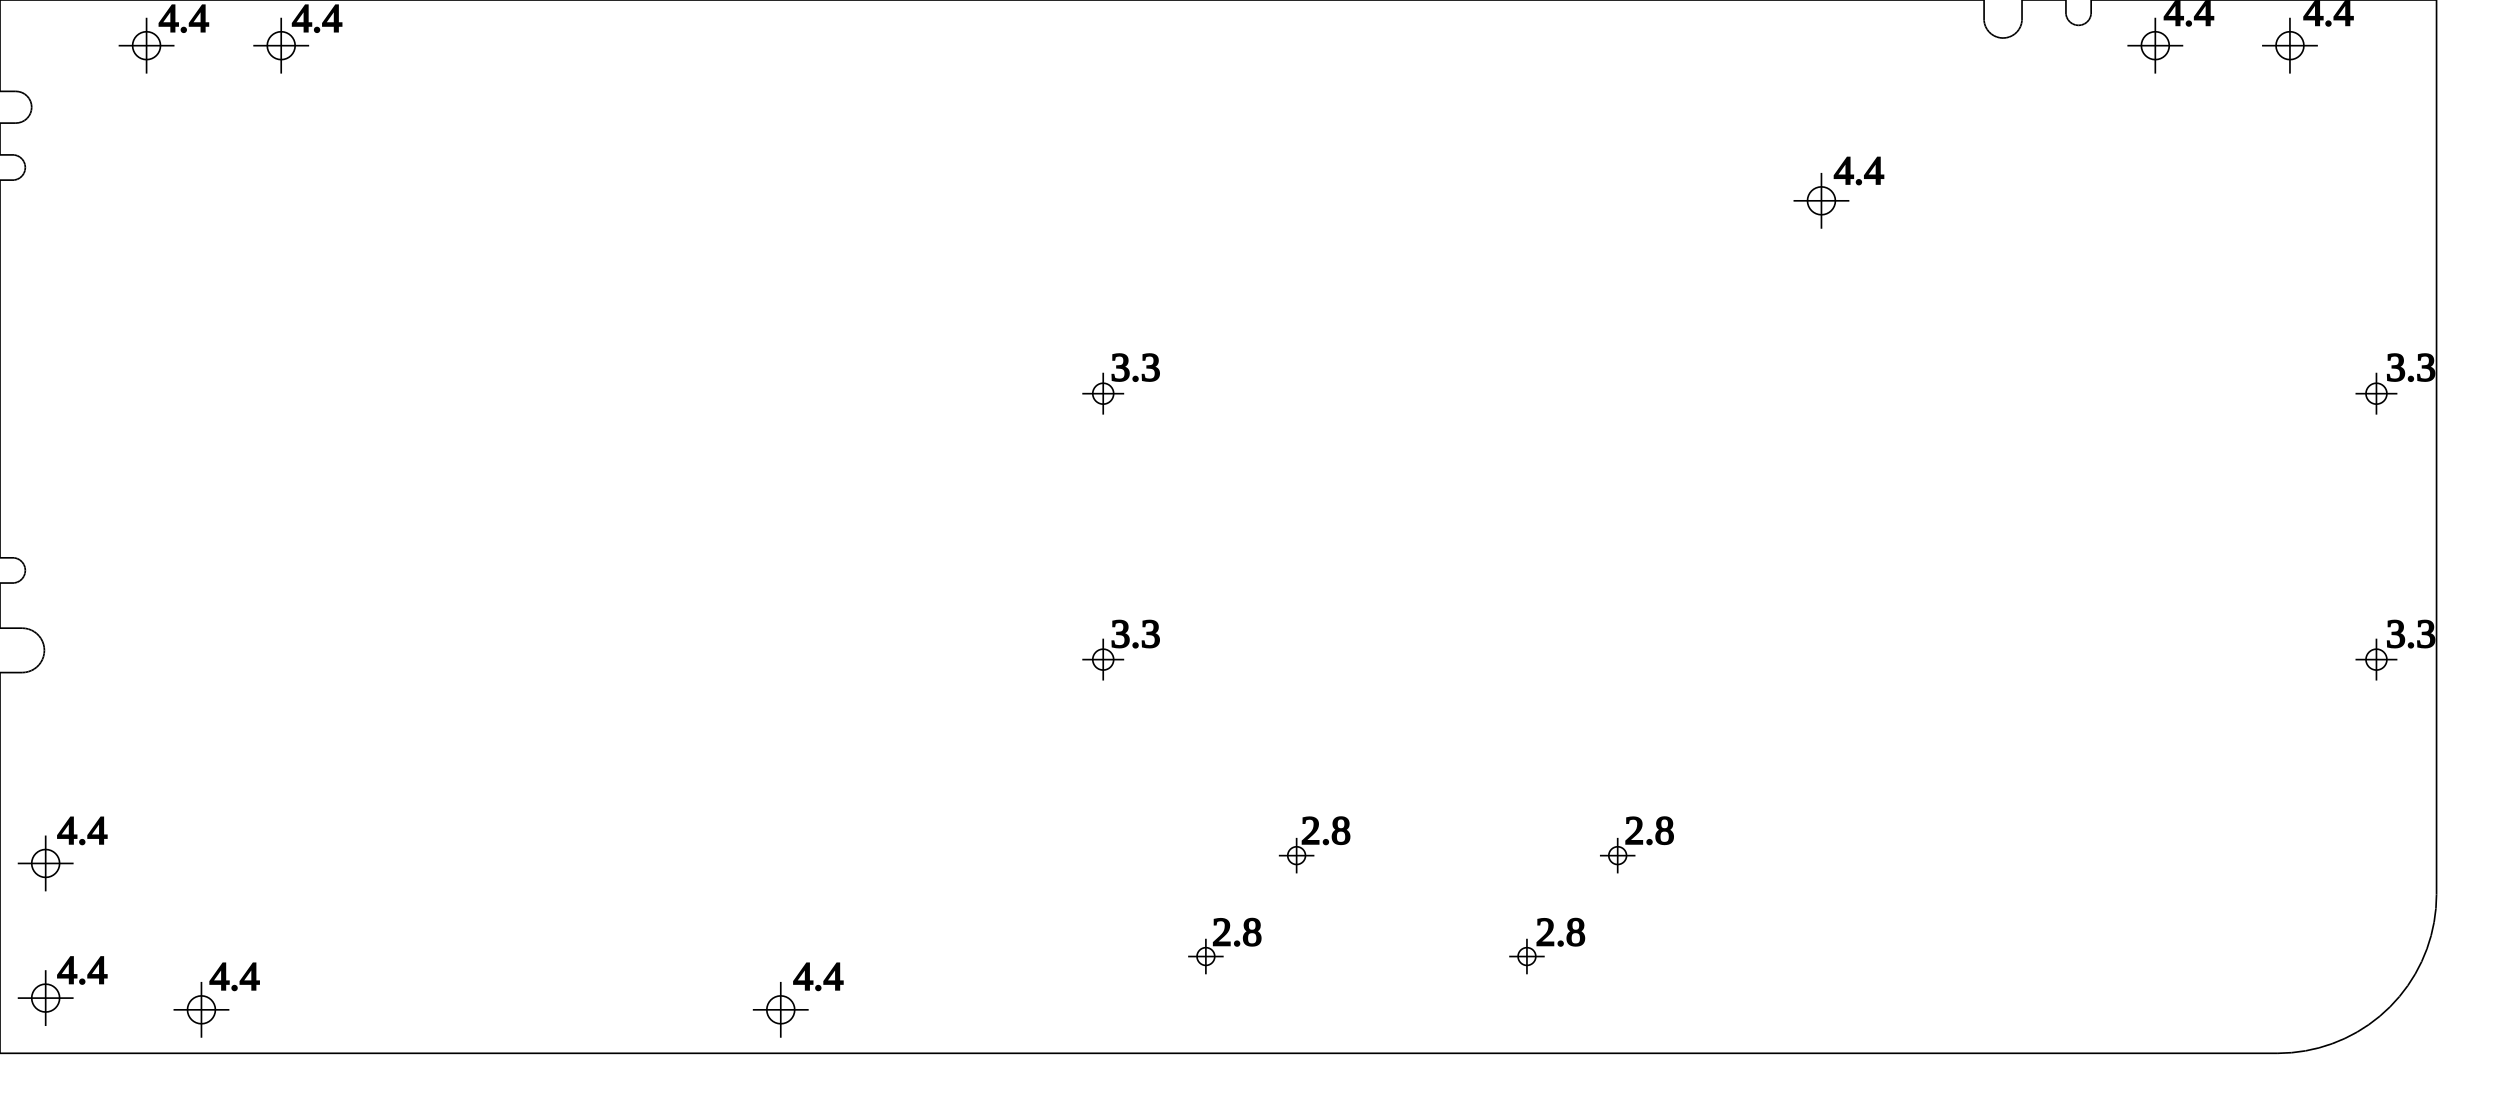
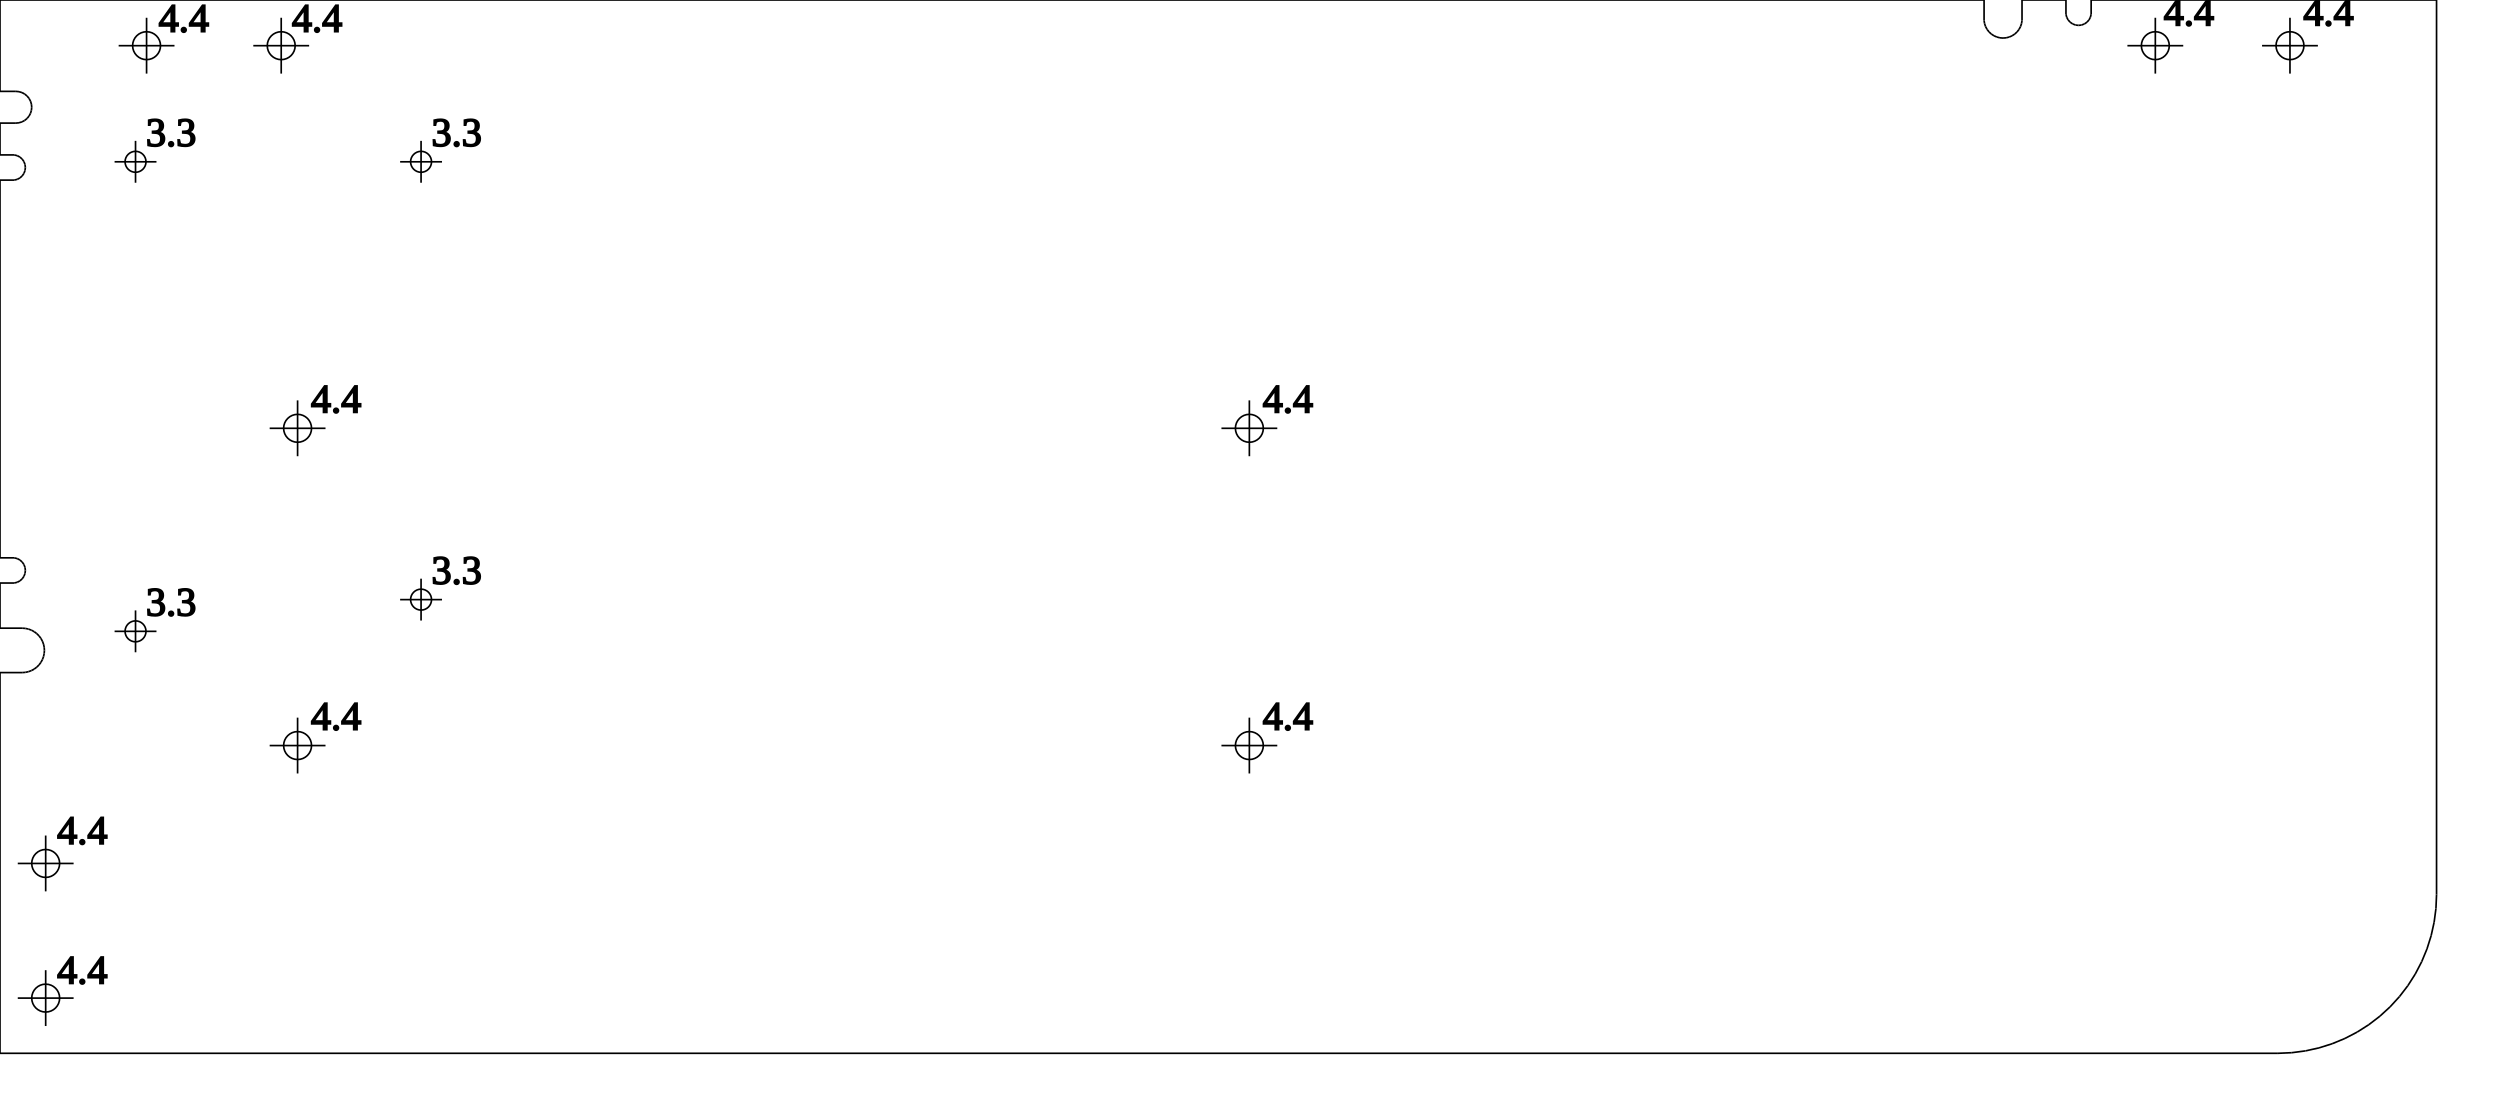
<svg xmlns="http://www.w3.org/2000/svg" version="1.1" height="176mm" width="394mm">
  <g style="fill-opacity:1.0; stroke:black; stroke-width:1;">
    <line x1="0mm" y1="106mm" x2="0mm" y2="106mm" />
    <line x1="0mm" y1="106mm" x2="0mm" y2="166mm" />
    <line x1="0mm" y1="166mm" x2="359mm" y2="166mm" />
    <line x1="359mm" y1="166mm" x2="361.179mm" y2="165.905mm" />
    <line x1="361.179mm" y1="165.905mm" x2="363.341mm" y2="165.62mm" />
    <line x1="363.341mm" y1="165.62mm" x2="365.47mm" y2="165.148mm" />
    <line x1="365.47mm" y1="165.148mm" x2="367.551mm" y2="164.492mm" />
    <line x1="367.551mm" y1="164.492mm" x2="369.565mm" y2="163.658mm" />
    <line x1="369.565mm" y1="163.658mm" x2="371.5mm" y2="162.651mm" />
    <line x1="371.5mm" y1="162.651mm" x2="373.339mm" y2="161.479mm" />
    <line x1="373.339mm" y1="161.479mm" x2="375.07mm" y2="160.151mm" />
    <line x1="375.07mm" y1="160.151mm" x2="376.678mm" y2="158.678mm" />
    <line x1="376.678mm" y1="158.678mm" x2="378.151mm" y2="157.07mm" />
    <line x1="378.151mm" y1="157.07mm" x2="379.479mm" y2="155.339mm" />
    <line x1="379.479mm" y1="155.339mm" x2="380.651mm" y2="153.5mm" />
    <line x1="380.651mm" y1="153.5mm" x2="381.658mm" y2="151.565mm" />
    <line x1="381.658mm" y1="151.565mm" x2="382.492mm" y2="149.551mm" />
    <line x1="382.492mm" y1="149.551mm" x2="383.148mm" y2="147.47mm" />
    <line x1="383.148mm" y1="147.47mm" x2="383.62mm" y2="145.341mm" />
    <line x1="383.62mm" y1="145.341mm" x2="383.905mm" y2="143.179mm" />
    <line x1="383.905mm" y1="143.179mm" x2="384mm" y2="141mm" />
    <line x1="384mm" y1="141mm" x2="384mm" y2="0mm" />
    <line x1="384mm" y1="0mm" x2="329.565mm" y2="0mm" />
    <line x1="329.565mm" y1="0mm" x2="329.565mm" y2="2.241mm" />
    <line x1="329.565mm" y1="2.241mm" x2="329.45mm" y2="2.709mm" />
    <line x1="329.45mm" y1="2.709mm" x2="329.226mm" y2="3.136mm" />
    <line x1="329.226mm" y1="3.136mm" x2="328.906mm" y2="3.497mm" />
    <line x1="328.906mm" y1="3.497mm" x2="328.509mm" y2="3.771mm" />
    <line x1="328.509mm" y1="3.771mm" x2="328.059mm" y2="3.942mm" />
    <line x1="328.059mm" y1="3.942mm" x2="327.58mm" y2="4mm" />
    <line x1="327.58mm" y1="4mm" x2="327.101mm" y2="3.942mm" />
    <line x1="327.101mm" y1="3.942mm" x2="326.651mm" y2="3.771mm" />
    <line x1="326.651mm" y1="3.771mm" x2="326.254mm" y2="3.497mm" />
    <line x1="326.254mm" y1="3.497mm" x2="325.934mm" y2="3.136mm" />
    <line x1="325.934mm" y1="3.136mm" x2="325.71mm" y2="2.709mm" />
    <line x1="325.71mm" y1="2.709mm" x2="325.595mm" y2="2.241mm" />
    <line x1="325.595mm" y1="2.241mm" x2="325.595mm" y2="0mm" />
    <line x1="325.595mm" y1="0mm" x2="318.67mm" y2="0mm" />
    <line x1="318.67mm" y1="0mm" x2="318.67mm" y2="3.248mm" />
    <line x1="318.67mm" y1="3.248mm" x2="318.588mm" y2="3.736mm" />
    <line x1="318.588mm" y1="3.736mm" x2="318.427mm" y2="4.205mm" />
    <line x1="318.427mm" y1="4.205mm" x2="318.192mm" y2="4.641mm" />
    <line x1="318.192mm" y1="4.641mm" x2="317.887mm" y2="5.032mm" />
    <line x1="317.887mm" y1="5.032mm" x2="317.523mm" y2="5.367mm" />
    <line x1="317.523mm" y1="5.367mm" x2="317.108mm" y2="5.638mm" />
    <line x1="317.108mm" y1="5.638mm" x2="316.654mm" y2="5.837mm" />
    <line x1="316.654mm" y1="5.837mm" x2="316.174mm" y2="5.959mm" />
    <line x1="316.174mm" y1="5.959mm" x2="315.68mm" y2="6mm" />
    <line x1="315.68mm" y1="6mm" x2="315.186mm" y2="5.959mm" />
    <line x1="315.186mm" y1="5.959mm" x2="314.706mm" y2="5.837mm" />
    <line x1="314.706mm" y1="5.837mm" x2="314.252mm" y2="5.638mm" />
    <line x1="314.252mm" y1="5.638mm" x2="313.837mm" y2="5.367mm" />
    <line x1="313.837mm" y1="5.367mm" x2="313.473mm" y2="5.032mm" />
    <line x1="313.473mm" y1="5.032mm" x2="313.169mm" y2="4.641mm" />
    <line x1="313.169mm" y1="4.641mm" x2="312.933mm" y2="4.205mm" />
    <line x1="312.933mm" y1="4.205mm" x2="312.772mm" y2="3.736mm" />
    <line x1="312.772mm" y1="3.736mm" x2="312.69mm" y2="3.248mm" />
    <line x1="312.69mm" y1="3.248mm" x2="312.69mm" y2="0mm" />
    <line x1="312.69mm" y1="0mm" x2="0mm" y2="0mm" />
    <line x1="0mm" y1="0mm" x2="0mm" y2="14.4mm" />
    <line x1="0mm" y1="14.4mm" x2="2.5mm" y2="14.4mm" />
    <line x1="2.5mm" y1="14.4mm" x2="2.988mm" y2="14.448mm" />
    <line x1="2.988mm" y1="14.448mm" x2="3.457mm" y2="14.59mm" />
    <line x1="3.457mm" y1="14.59mm" x2="3.889mm" y2="14.821mm" />
    <line x1="3.889mm" y1="14.821mm" x2="4.268mm" y2="15.132mm" />
    <line x1="4.268mm" y1="15.132mm" x2="4.579mm" y2="15.511mm" />
    <line x1="4.579mm" y1="15.511mm" x2="4.81mm" y2="15.943mm" />
    <line x1="4.81mm" y1="15.943mm" x2="4.952mm" y2="16.412mm" />
    <line x1="4.952mm" y1="16.412mm" x2="5mm" y2="16.9mm" />
    <line x1="5mm" y1="16.9mm" x2="4.952mm" y2="17.388mm" />
    <line x1="4.952mm" y1="17.388mm" x2="4.81mm" y2="17.857mm" />
    <line x1="4.81mm" y1="17.857mm" x2="4.579mm" y2="18.289mm" />
    <line x1="4.579mm" y1="18.289mm" x2="4.268mm" y2="18.668mm" />
    <line x1="4.268mm" y1="18.668mm" x2="3.889mm" y2="18.979mm" />
    <line x1="3.889mm" y1="18.979mm" x2="3.457mm" y2="19.21mm" />
    <line x1="3.457mm" y1="19.21mm" x2="2.988mm" y2="19.352mm" />
    <line x1="2.988mm" y1="19.352mm" x2="2.5mm" y2="19.4mm" />
    <line x1="2.5mm" y1="19.4mm" x2="0mm" y2="19.4mm" />
    <line x1="0mm" y1="19.4mm" x2="0mm" y2="24.415mm" />
    <line x1="0mm" y1="24.415mm" x2="2.241mm" y2="24.415mm" />
    <line x1="2.241mm" y1="24.415mm" x2="2.709mm" y2="24.53mm" />
    <line x1="2.709mm" y1="24.53mm" x2="3.136mm" y2="24.754mm" />
    <line x1="3.136mm" y1="24.754mm" x2="3.497mm" y2="25.074mm" />
    <line x1="3.497mm" y1="25.074mm" x2="3.771mm" y2="25.471mm" />
    <line x1="3.771mm" y1="25.471mm" x2="3.942mm" y2="25.921mm" />
    <line x1="3.942mm" y1="25.921mm" x2="4mm" y2="26.4mm" />
    <line x1="4mm" y1="26.4mm" x2="3.942mm" y2="26.879mm" />
    <line x1="3.942mm" y1="26.879mm" x2="3.771mm" y2="27.329mm" />
    <line x1="3.771mm" y1="27.329mm" x2="3.497mm" y2="27.726mm" />
    <line x1="3.497mm" y1="27.726mm" x2="3.136mm" y2="28.046mm" />
    <line x1="3.136mm" y1="28.046mm" x2="2.709mm" y2="28.27mm" />
    <line x1="2.709mm" y1="28.27mm" x2="2.241mm" y2="28.385mm" />
    <line x1="2.241mm" y1="28.385mm" x2="0mm" y2="28.385mm" />
    <line x1="0mm" y1="28.385mm" x2="0mm" y2="87.915mm" />
    <line x1="0mm" y1="87.915mm" x2="2.241mm" y2="87.915mm" />
    <line x1="2.241mm" y1="87.915mm" x2="2.709mm" y2="88.03mm" />
    <line x1="2.709mm" y1="88.03mm" x2="3.136mm" y2="88.254mm" />
    <line x1="3.136mm" y1="88.254mm" x2="3.497mm" y2="88.574mm" />
    <line x1="3.497mm" y1="88.574mm" x2="3.771mm" y2="88.971mm" />
    <line x1="3.771mm" y1="88.971mm" x2="3.942mm" y2="89.421mm" />
    <line x1="3.942mm" y1="89.421mm" x2="4mm" y2="89.9mm" />
    <line x1="4mm" y1="89.9mm" x2="3.942mm" y2="90.379mm" />
    <line x1="3.942mm" y1="90.379mm" x2="3.771mm" y2="90.829mm" />
    <line x1="3.771mm" y1="90.829mm" x2="3.497mm" y2="91.226mm" />
    <line x1="3.497mm" y1="91.226mm" x2="3.136mm" y2="91.546mm" />
    <line x1="3.136mm" y1="91.546mm" x2="2.709mm" y2="91.77mm" />
    <line x1="2.709mm" y1="91.77mm" x2="2.241mm" y2="91.885mm" />
    <line x1="2.241mm" y1="91.885mm" x2="0mm" y2="91.885mm" />
    <line x1="0mm" y1="91.885mm" x2="0mm" y2="99mm" />
    <line x1="0mm" y1="99mm" x2="3.5mm" y2="99mm" />
    <line x1="3.5mm" y1="99mm" x2="3.998mm" y2="99.036mm" />
    <line x1="3.998mm" y1="99.036mm" x2="4.486mm" y2="99.142mm" />
    <line x1="4.486mm" y1="99.142mm" x2="4.954mm" y2="99.316mm" />
    <line x1="4.954mm" y1="99.316mm" x2="5.392mm" y2="99.556mm" />
    <line x1="5.392mm" y1="99.556mm" x2="5.792mm" y2="99.855mm" />
    <line x1="5.792mm" y1="99.855mm" x2="6.145mm" y2="100.208mm" />
    <line x1="6.145mm" y1="100.208mm" x2="6.444mm" y2="100.608mm" />
    <line x1="6.444mm" y1="100.608mm" x2="6.684mm" y2="101.046mm" />
    <line x1="6.684mm" y1="101.046mm" x2="6.858mm" y2="101.514mm" />
    <line x1="6.858mm" y1="101.514mm" x2="6.964mm" y2="102.002mm" />
    <line x1="6.964mm" y1="102.002mm" x2="7mm" y2="102.5mm" />
    <line x1="7mm" y1="102.5mm" x2="6.964mm" y2="102.998mm" />
    <line x1="6.964mm" y1="102.998mm" x2="6.858mm" y2="103.486mm" />
    <line x1="6.858mm" y1="103.486mm" x2="6.684mm" y2="103.954mm" />
    <line x1="6.684mm" y1="103.954mm" x2="6.444mm" y2="104.392mm" />
    <line x1="6.444mm" y1="104.392mm" x2="6.145mm" y2="104.792mm" />
    <line x1="6.145mm" y1="104.792mm" x2="5.792mm" y2="105.145mm" />
    <line x1="5.792mm" y1="105.145mm" x2="5.392mm" y2="105.444mm" />
    <line x1="5.392mm" y1="105.444mm" x2="4.954mm" y2="105.684mm" />
    <line x1="4.954mm" y1="105.684mm" x2="4.486mm" y2="105.858mm" />
    <line x1="4.486mm" y1="105.858mm" x2="3.998mm" y2="105.964mm" />
    <line x1="3.998mm" y1="105.964mm" x2="3.5mm" y2="106mm" />
    <line x1="3.5mm" y1="106mm" x2="0mm" y2="106mm" />
    <circle cx="7.2mm" cy="157.3mm" r="2.2mm" fill="none" />
    <line x1="11.6mm" y1="157.3mm" x2="2.8mm" y2="157.3mm" />
    <line x1="7.2mm" y1="152.9mm" x2="7.2mm" y2="161.7mm" />
    <text x="9mm" y="155mm" font-size="24">
   4.4
  </text>
    <circle cx="7.2mm" cy="136.08mm" r="2.2mm" fill="none" />
    <line x1="11.6mm" y1="136.08mm" x2="2.8mm" y2="136.08mm" />
    <line x1="7.2mm" y1="131.68mm" x2="7.2mm" y2="140.48mm" />
    <text x="9mm" y="133mm" font-size="24">
   4.4
  </text>
+     <circle cx="21.36mm" cy="99.5mm" r="1.65mm" fill="none" />
+     <line x1="24.66mm" y1="99.5mm" x2="18.06mm" y2="99.5mm" />
+     <line x1="21.36mm" y1="96.2mm" x2="21.36mm" y2="102.8mm" />
+     <text x="23mm" y="97mm" font-size="24">
+    3.3
+   </text>
+     <circle cx="21.36mm" cy="25.5mm" r="1.65mm" fill="none" />
+     <line x1="24.66mm" y1="25.5mm" x2="18.06mm" y2="25.5mm" />
+     <line x1="21.36mm" y1="22.2mm" x2="21.36mm" y2="28.8mm" />
+     <text x="23mm" y="23mm" font-size="24">
+    3.3
+   </text>
    <circle cx="23.1mm" cy="7.2mm" r="2.2mm" fill="none" />
    <line x1="27.5mm" y1="7.2mm" x2="18.7mm" y2="7.2mm" />
    <line x1="23.1mm" y1="2.8mm" x2="23.1mm" y2="11.6mm" />
    <text x="25mm" y="5mm" font-size="24">
   4.4
  </text>
-     <circle cx="31.75mm" cy="159.15mm" r="2.2mm" fill="none" />
-     <line x1="36.15mm" y1="159.15mm" x2="27.35mm" y2="159.15mm" />
-     <line x1="31.75mm" y1="154.75mm" x2="31.75mm" y2="163.55mm" />
-     <text x="33mm" y="156mm" font-size="24">
-    4.4
-   </text>
    <circle cx="44.32mm" cy="7.2mm" r="2.2mm" fill="none" />
    <line x1="48.72mm" y1="7.2mm" x2="39.92mm" y2="7.2mm" />
    <line x1="44.32mm" y1="2.8mm" x2="44.32mm" y2="11.6mm" />
    <text x="46mm" y="5mm" font-size="24">
   4.4
  </text>
-     <circle cx="123.05mm" cy="159.15mm" r="2.2mm" fill="none" />
-     <line x1="127.45mm" y1="159.15mm" x2="118.65mm" y2="159.15mm" />
-     <line x1="123.05mm" y1="154.75mm" x2="123.05mm" y2="163.55mm" />
-     <text x="125mm" y="156mm" font-size="24">
-    4.4
-   </text>
-     <circle cx="173.87mm" cy="103.955mm" r="1.65mm" fill="none" />
-     <line x1="177.17mm" y1="103.955mm" x2="170.57mm" y2="103.955mm" />
-     <line x1="173.87mm" y1="100.654mm" x2="173.87mm" y2="107.255mm" />
-     <text x="175mm" y="102mm" font-size="24">
-    3.3
-   </text>
-     <circle cx="173.87mm" cy="62.045mm" r="1.65mm" fill="none" />
-     <line x1="177.17mm" y1="62.045mm" x2="170.57mm" y2="62.045mm" />
-     <line x1="173.87mm" y1="58.745mm" x2="173.87mm" y2="65.345mm" />
-     <text x="175mm" y="60mm" font-size="24">
-    3.3
-   </text>
-     <circle cx="190.05mm" cy="150.75mm" r="1.4mm" fill="none" />
-     <line x1="192.85mm" y1="150.75mm" x2="187.249mm" y2="150.75mm" />
-     <line x1="190.05mm" y1="147.95mm" x2="190.05mm" y2="153.55mm" />
-     <text x="191mm" y="149mm" font-size="24">
-    2.8
-   </text>
-     <circle cx="204.35mm" cy="134.85mm" r="1.4mm" fill="none" />
-     <line x1="207.15mm" y1="134.85mm" x2="201.549mm" y2="134.85mm" />
-     <line x1="204.35mm" y1="132.05mm" x2="204.35mm" y2="137.65mm" />
-     <text x="205mm" y="133mm" font-size="24">
-    2.8
-   </text>
-     <circle cx="240.65mm" cy="150.75mm" r="1.4mm" fill="none" />
-     <line x1="243.45mm" y1="150.75mm" x2="237.849mm" y2="150.75mm" />
-     <line x1="240.65mm" y1="147.95mm" x2="240.65mm" y2="153.55mm" />
-     <text x="242mm" y="149mm" font-size="24">
-    2.8
-   </text>
-     <circle cx="254.95mm" cy="134.85mm" r="1.4mm" fill="none" />
-     <line x1="257.75mm" y1="134.85mm" x2="252.149mm" y2="134.85mm" />
-     <line x1="254.95mm" y1="132.05mm" x2="254.95mm" y2="137.65mm" />
-     <text x="256mm" y="133mm" font-size="24">
-    2.8
-   </text>
-     <circle cx="287.062mm" cy="31.65mm" r="2.2mm" fill="none" />
-     <line x1="291.461mm" y1="31.65mm" x2="282.662mm" y2="31.65mm" />
-     <line x1="287.062mm" y1="27.25mm" x2="287.062mm" y2="36.05mm" />
-     <text x="289mm" y="29mm" font-size="24">
+     <circle cx="46.9mm" cy="117.5mm" r="2.2mm" fill="none" />
+     <line x1="51.3mm" y1="117.5mm" x2="42.5mm" y2="117.5mm" />
+     <line x1="46.9mm" y1="113.1mm" x2="46.9mm" y2="121.9mm" />
+     <text x="49mm" y="115mm" font-size="24">
+    4.4
+   </text>
+     <circle cx="46.9mm" cy="67.5mm" r="2.2mm" fill="none" />
+     <line x1="51.3mm" y1="67.5mm" x2="42.5mm" y2="67.5mm" />
+     <line x1="46.9mm" y1="63.1mm" x2="46.9mm" y2="71.9mm" />
+     <text x="49mm" y="65mm" font-size="24">
+    4.4
+   </text>
+     <circle cx="66.36mm" cy="94.5mm" r="1.65mm" fill="none" />
+     <line x1="69.66mm" y1="94.5mm" x2="63.06mm" y2="94.5mm" />
+     <line x1="66.36mm" y1="91.2mm" x2="66.36mm" y2="97.8mm" />
+     <text x="68mm" y="92mm" font-size="24">
+    3.3
+   </text>
+     <circle cx="66.36mm" cy="25.5mm" r="1.65mm" fill="none" />
+     <line x1="69.66mm" y1="25.5mm" x2="63.06mm" y2="25.5mm" />
+     <line x1="66.36mm" y1="22.2mm" x2="66.36mm" y2="28.8mm" />
+     <text x="68mm" y="23mm" font-size="24">
+    3.3
+   </text>
+     <circle cx="196.9mm" cy="117.5mm" r="2.2mm" fill="none" />
+     <line x1="201.3mm" y1="117.5mm" x2="192.5mm" y2="117.5mm" />
+     <line x1="196.9mm" y1="113.1mm" x2="196.9mm" y2="121.9mm" />
+     <text x="199mm" y="115mm" font-size="24">
+    4.4
+   </text>
+     <circle cx="196.9mm" cy="67.5mm" r="2.2mm" fill="none" />
+     <line x1="201.3mm" y1="67.5mm" x2="192.5mm" y2="67.5mm" />
+     <line x1="196.9mm" y1="63.1mm" x2="196.9mm" y2="71.9mm" />
+     <text x="199mm" y="65mm" font-size="24">
   4.4
  </text>
    <circle cx="339.68mm" cy="7.2mm" r="2.2mm" fill="none" />
    <line x1="344.08mm" y1="7.2mm" x2="335.28mm" y2="7.2mm" />
    <line x1="339.68mm" y1="2.8mm" x2="339.68mm" y2="11.6mm" />
    <text x="341mm" y="4mm" font-size="24">
   4.4
  </text>
    <circle cx="360.9mm" cy="7.2mm" r="2.2mm" fill="none" />
    <line x1="365.3mm" y1="7.2mm" x2="356.5mm" y2="7.2mm" />
    <line x1="360.9mm" y1="2.8mm" x2="360.9mm" y2="11.6mm" />
    <text x="363mm" y="4mm" font-size="24">
   4.4
  </text>
-     <circle cx="374.53mm" cy="103.955mm" r="1.65mm" fill="none" />
-     <line x1="377.83mm" y1="103.955mm" x2="371.23mm" y2="103.955mm" />
-     <line x1="374.53mm" y1="100.654mm" x2="374.53mm" y2="107.255mm" />
-     <text x="376mm" y="102mm" font-size="24">
-    3.3
-   </text>
-     <circle cx="374.53mm" cy="62.045mm" r="1.65mm" fill="none" />
-     <line x1="377.83mm" y1="62.045mm" x2="371.23mm" y2="62.045mm" />
-     <line x1="374.53mm" y1="58.745mm" x2="374.53mm" y2="65.345mm" />
-     <text x="376mm" y="60mm" font-size="24">
-    3.3
-   </text>
  </g>
</svg>
